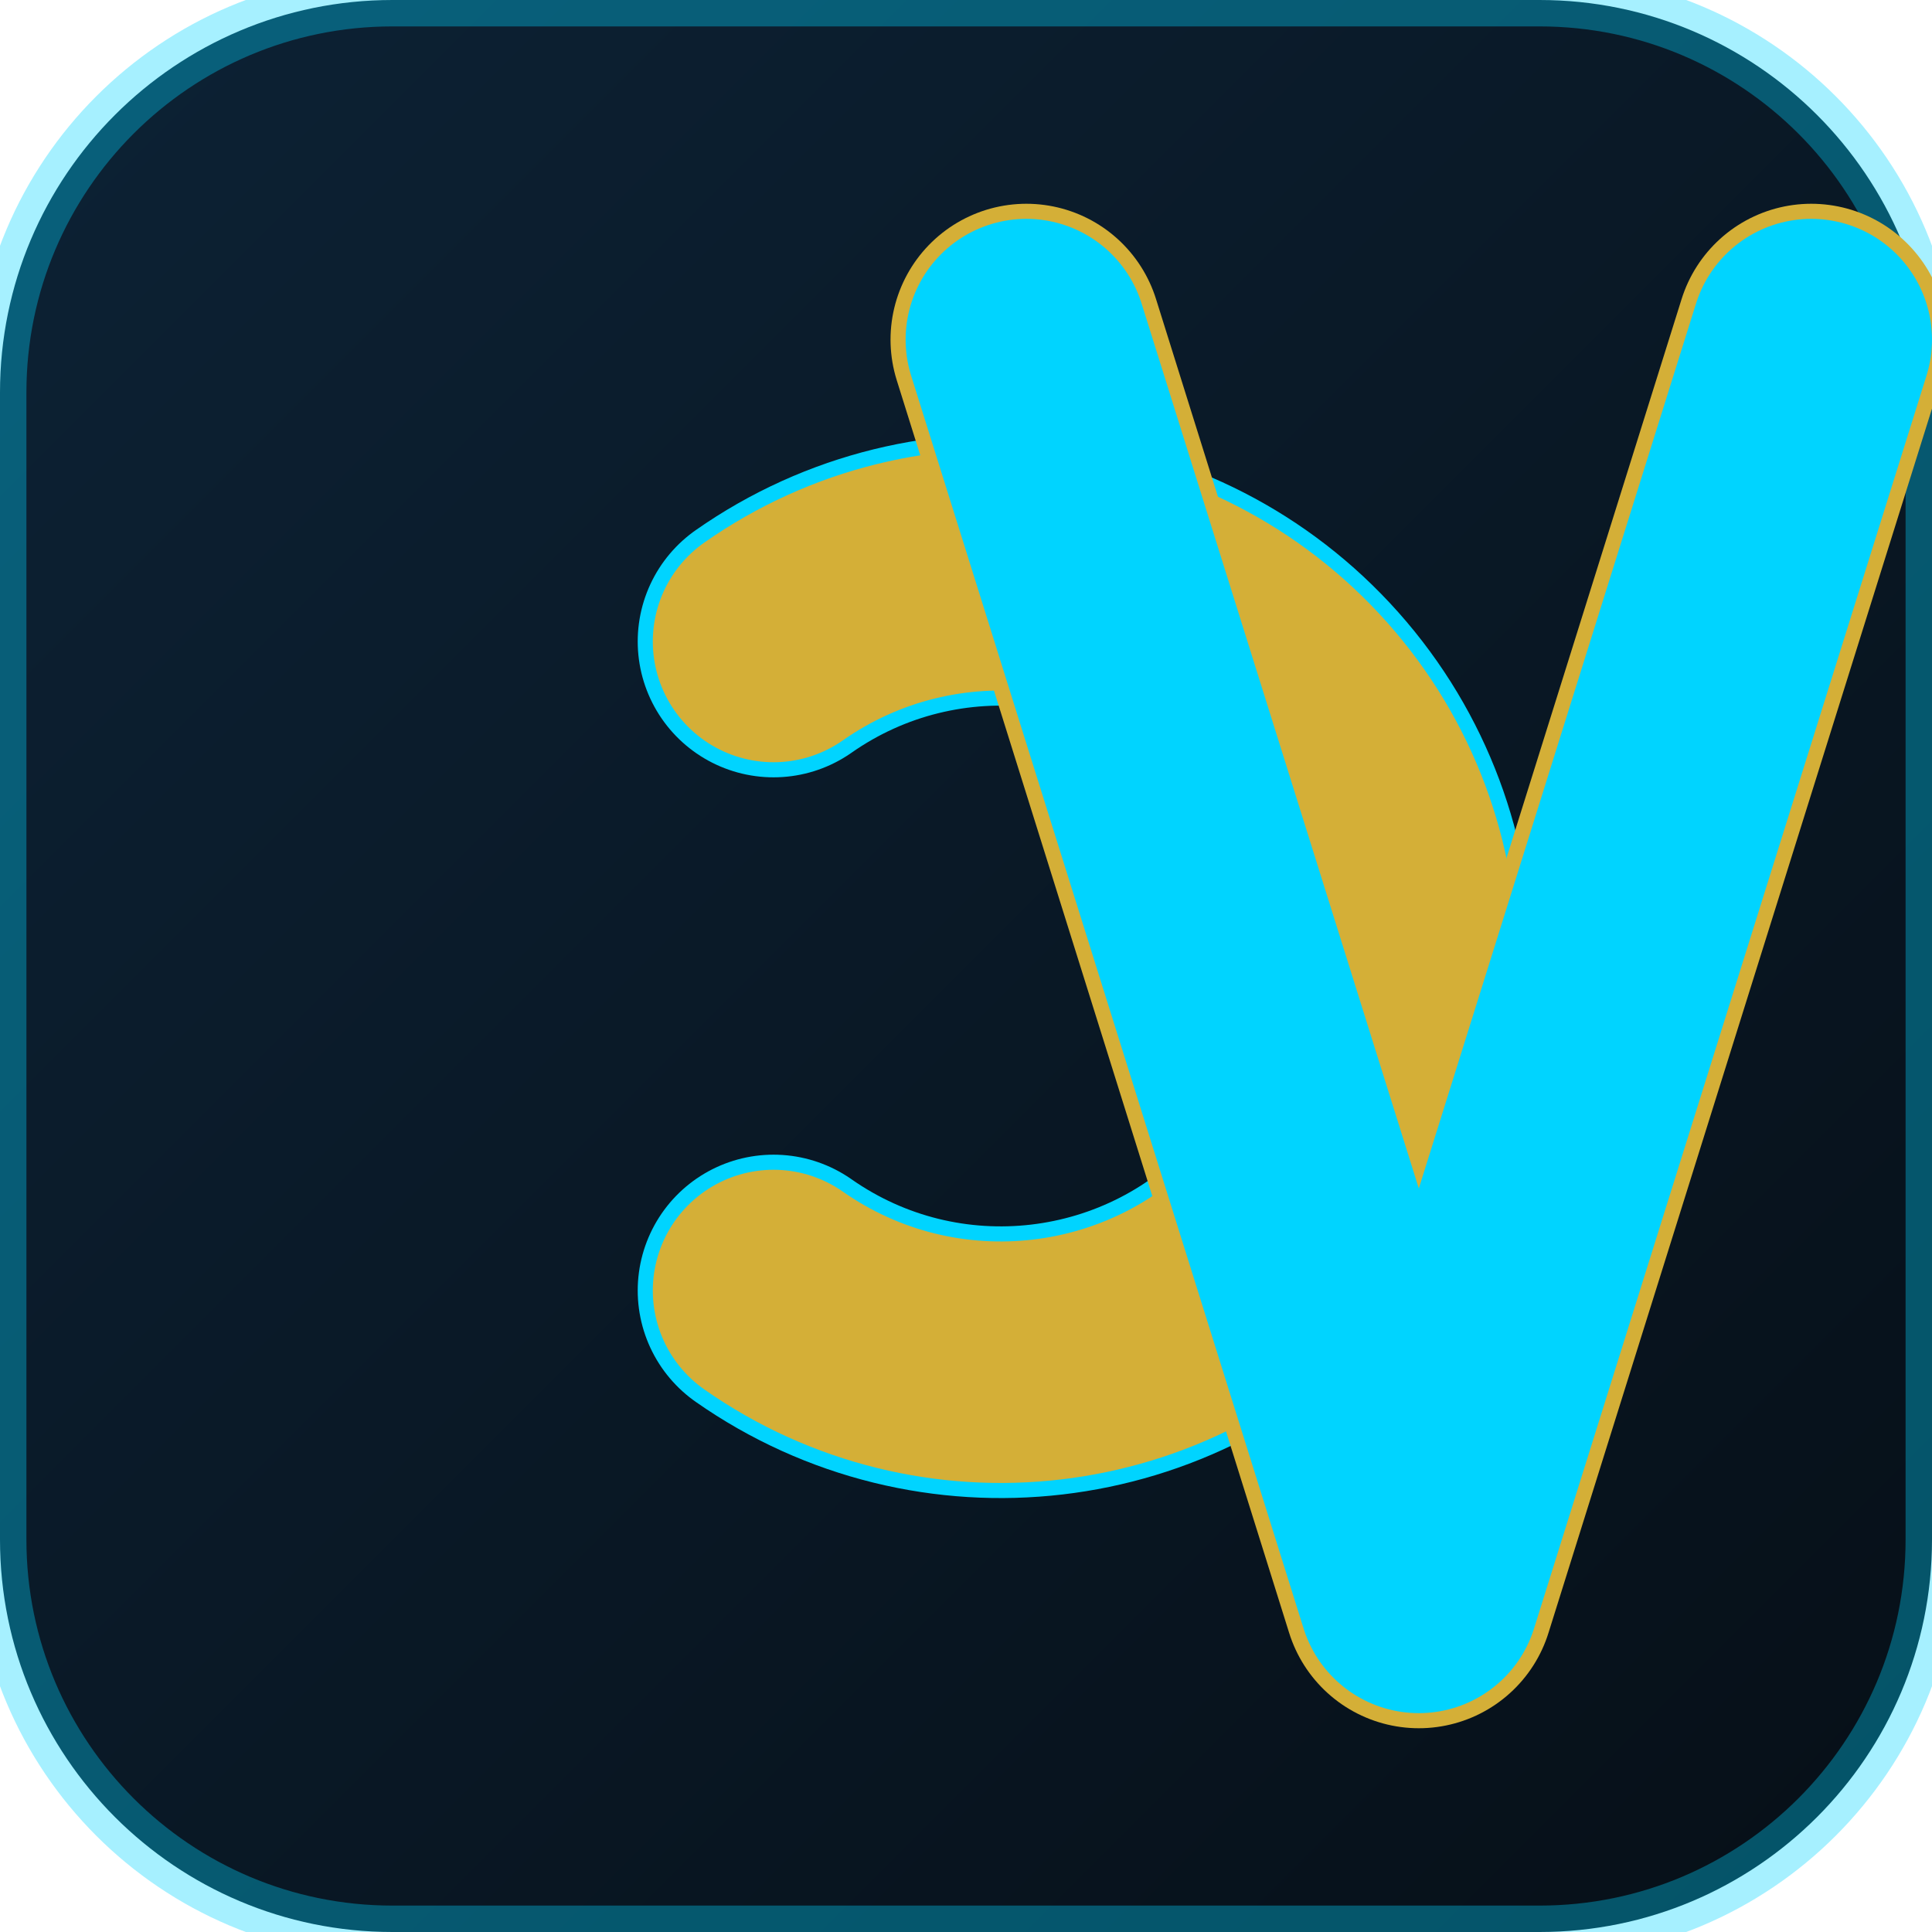
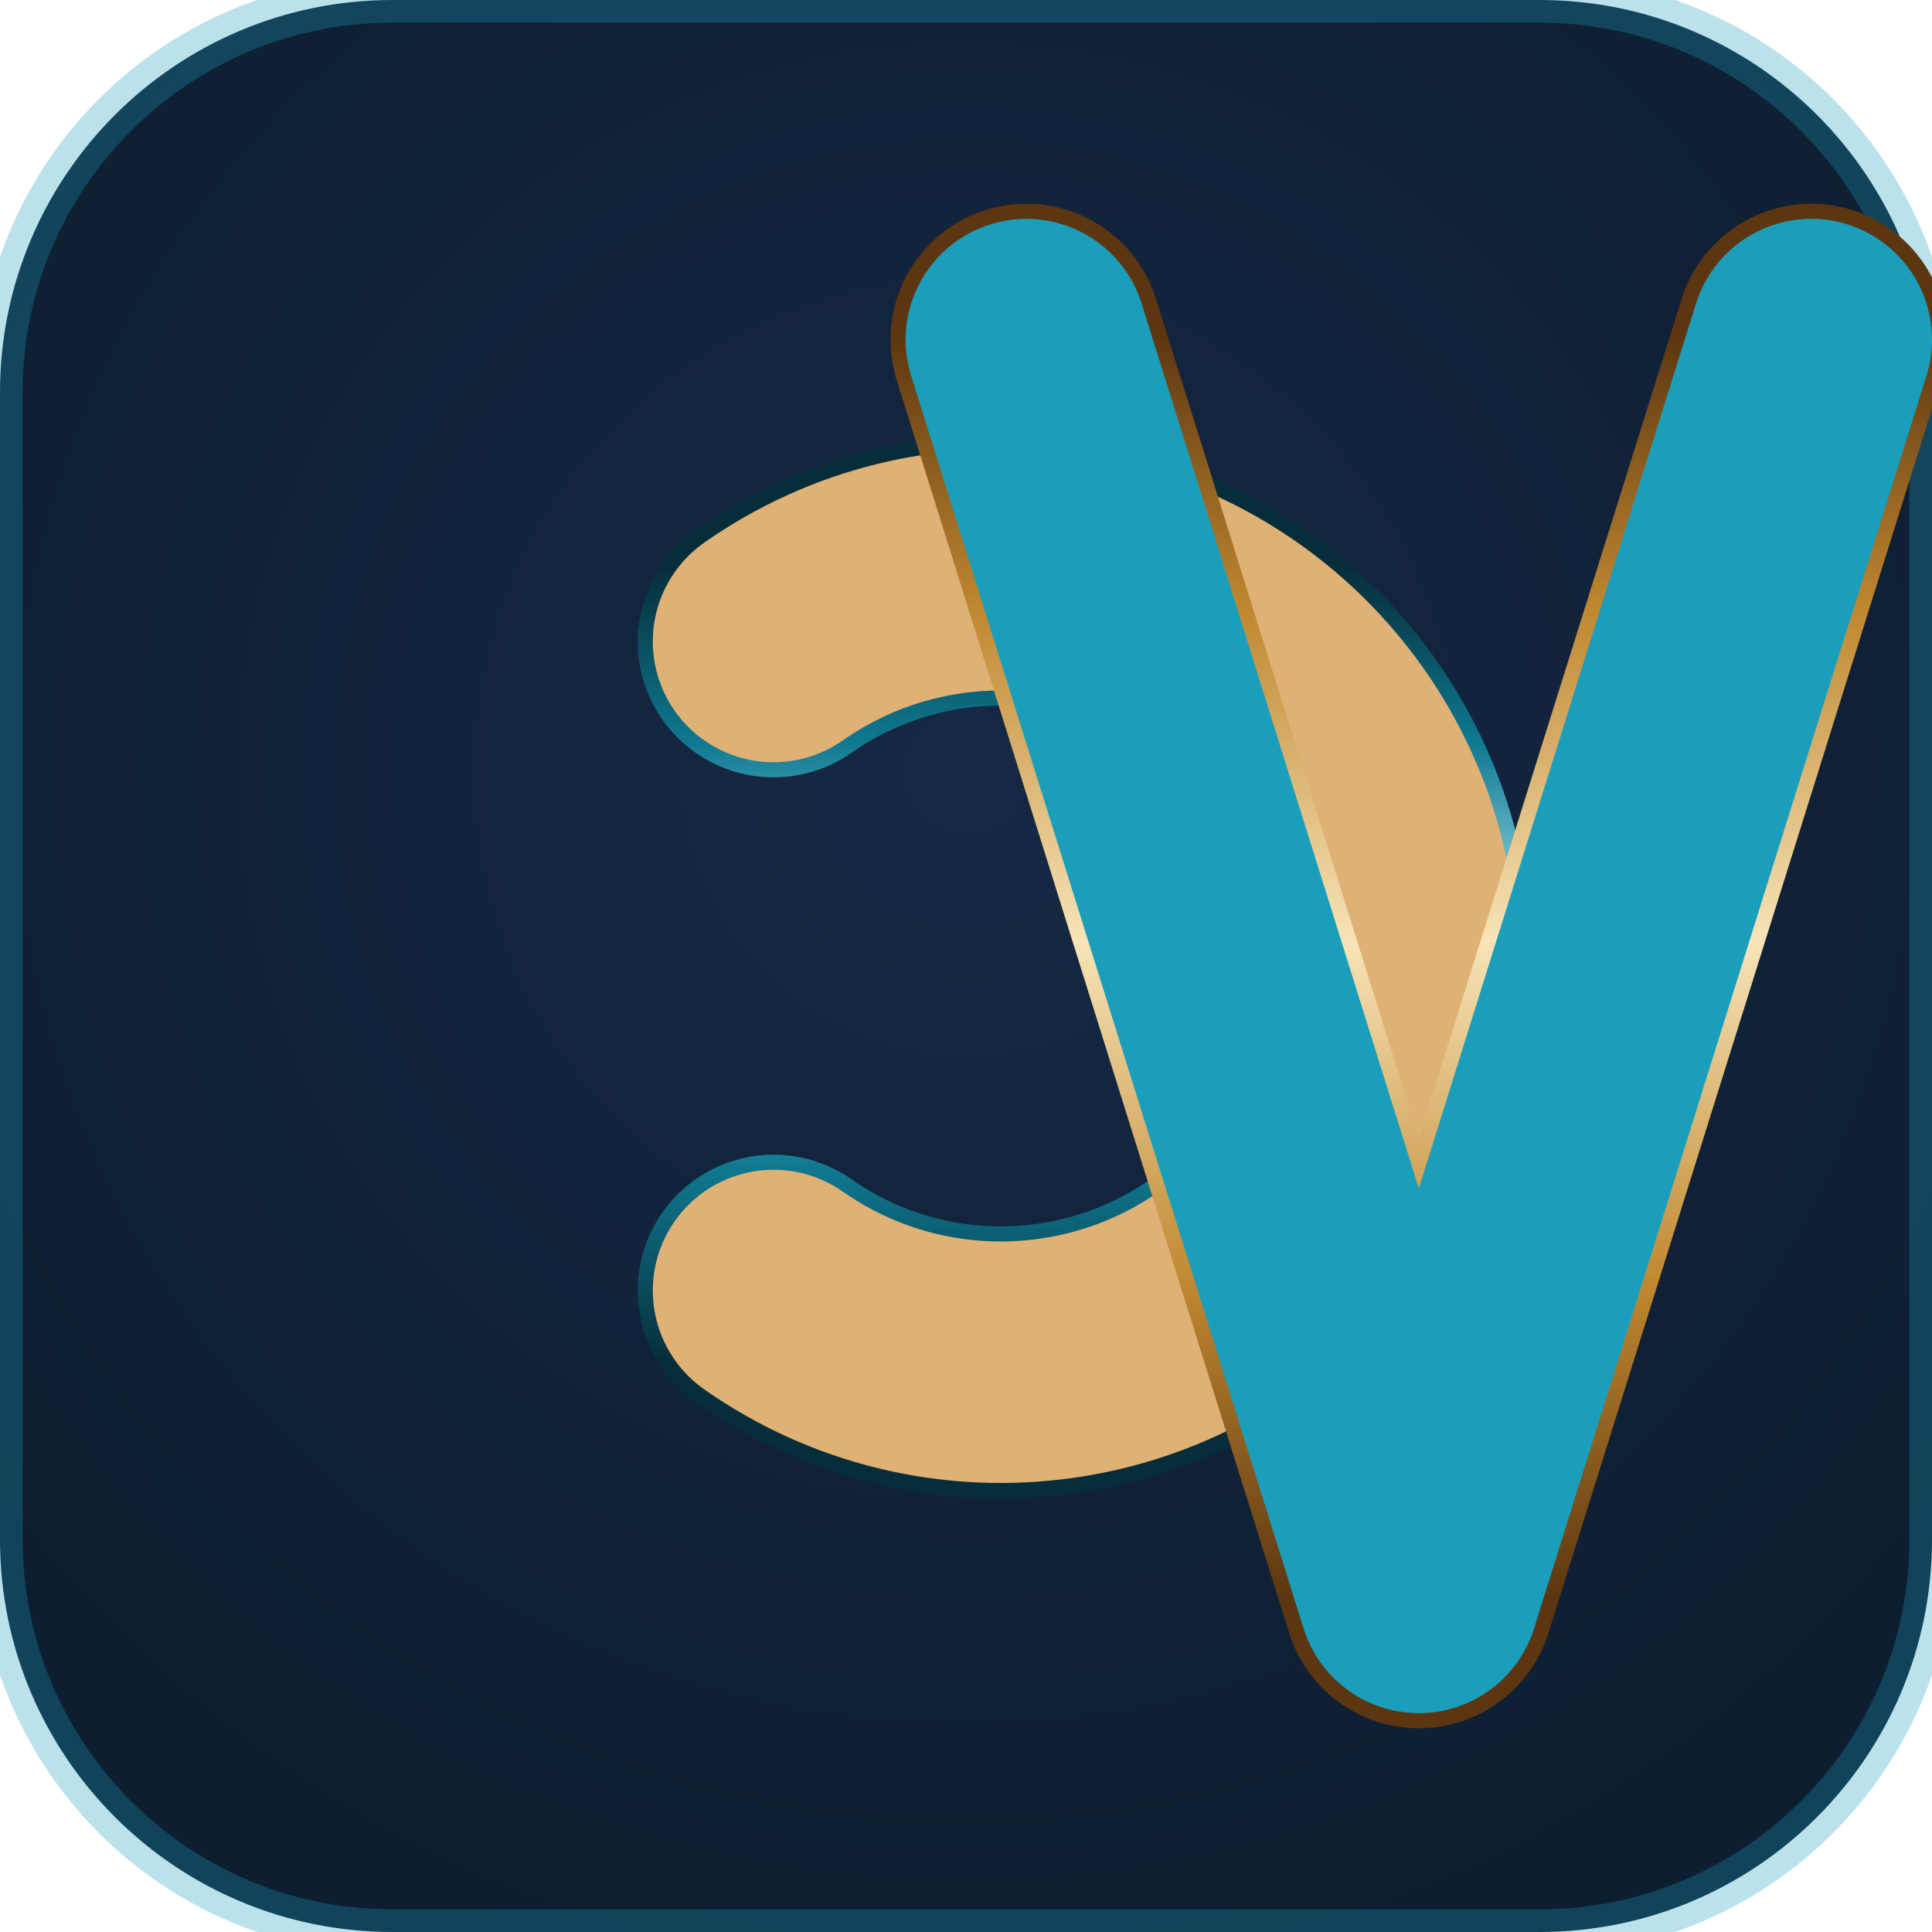
<svg xmlns="http://www.w3.org/2000/svg" viewBox="0 0 512 512" fill="none">
  <defs>
-     <linearGradient id="bg" x1="0" y1="0" x2="1" y2="1">
-       <stop offset="0%" stop-color="#0d2235" />
-       <stop offset="100%" stop-color="#060f17" />
+     <radialGradient id="bg" cx="50%" cy="40%" r="65%">
+       <stop offset="0%" stop-color="#162844" />
+       <stop offset="100%" stop-color="#0D1E30" />
+     </radialGradient>
+     <linearGradient id="gold-metal" x1="0" y1="0" x2="0" y2="1">
+       <stop offset="0%" stop-color="#5C3610" />
+       <stop offset="22%" stop-color="#C08830" />
+       <stop offset="48%" stop-color="#F7E4B8" />
+       <stop offset="75%" stop-color="#C08830" />
+       <stop offset="100%" stop-color="#5C3610" />
+     </linearGradient>
+     <linearGradient id="cyan-metal" x1="0" y1="0" x2="0" y2="1">
+       <stop offset="0%" stop-color="#062E3A" />
+       <stop offset="22%" stop-color="#0F7A92" />
+       <stop offset="48%" stop-color="#B8EEF9" />
+       <stop offset="75%" stop-color="#0F7A92" />
+       <stop offset="100%" stop-color="#062E3A" />
    </linearGradient>
  </defs>
  <rect width="512" height="512" rx="104" fill="url(#bg)" />
-   <rect width="512" height="512" rx="104" stroke="#00d4ff" stroke-width="14" stroke-opacity="0.35" />
-   <path d="M 205 342 A 105 105 0 1 0 205 170" stroke="#00d4ff" stroke-width="72" stroke-linecap="round" />
-   <path d="M 205 342 A 105 105 0 1 0 205 170" stroke="#D4AF37" stroke-width="64" stroke-linecap="round" />
-   <path d="M 272 90 L 376 422 L 480 90" stroke="#D4AF37" stroke-width="72" stroke-linecap="round" stroke-linejoin="round" />
-   <path d="M 272 90 L 376 422 L 480 90" stroke="#00d4ff" stroke-width="64" stroke-linecap="round" stroke-linejoin="round" />
+   <rect width="512" height="512" rx="104" stroke="#1B9EBB" stroke-width="12" stroke-opacity="0.3" />
+   <path d="M 205 342 A 105 105 0 1 0 205 170" stroke="url(#cyan-metal)" stroke-width="72" stroke-linecap="round" />
+   <path d="M 205 342 A 105 105 0 1 0 205 170" stroke="#DFB175" stroke-width="64" stroke-linecap="round" />
+   <path d="M 272 90 L 376 422 L 480 90" stroke="url(#gold-metal)" stroke-width="72" stroke-linecap="round" stroke-linejoin="round" />
+   <path d="M 272 90 L 376 422 L 480 90" stroke="#1B9EBB" stroke-width="64" stroke-linecap="round" stroke-linejoin="round" />
</svg>
